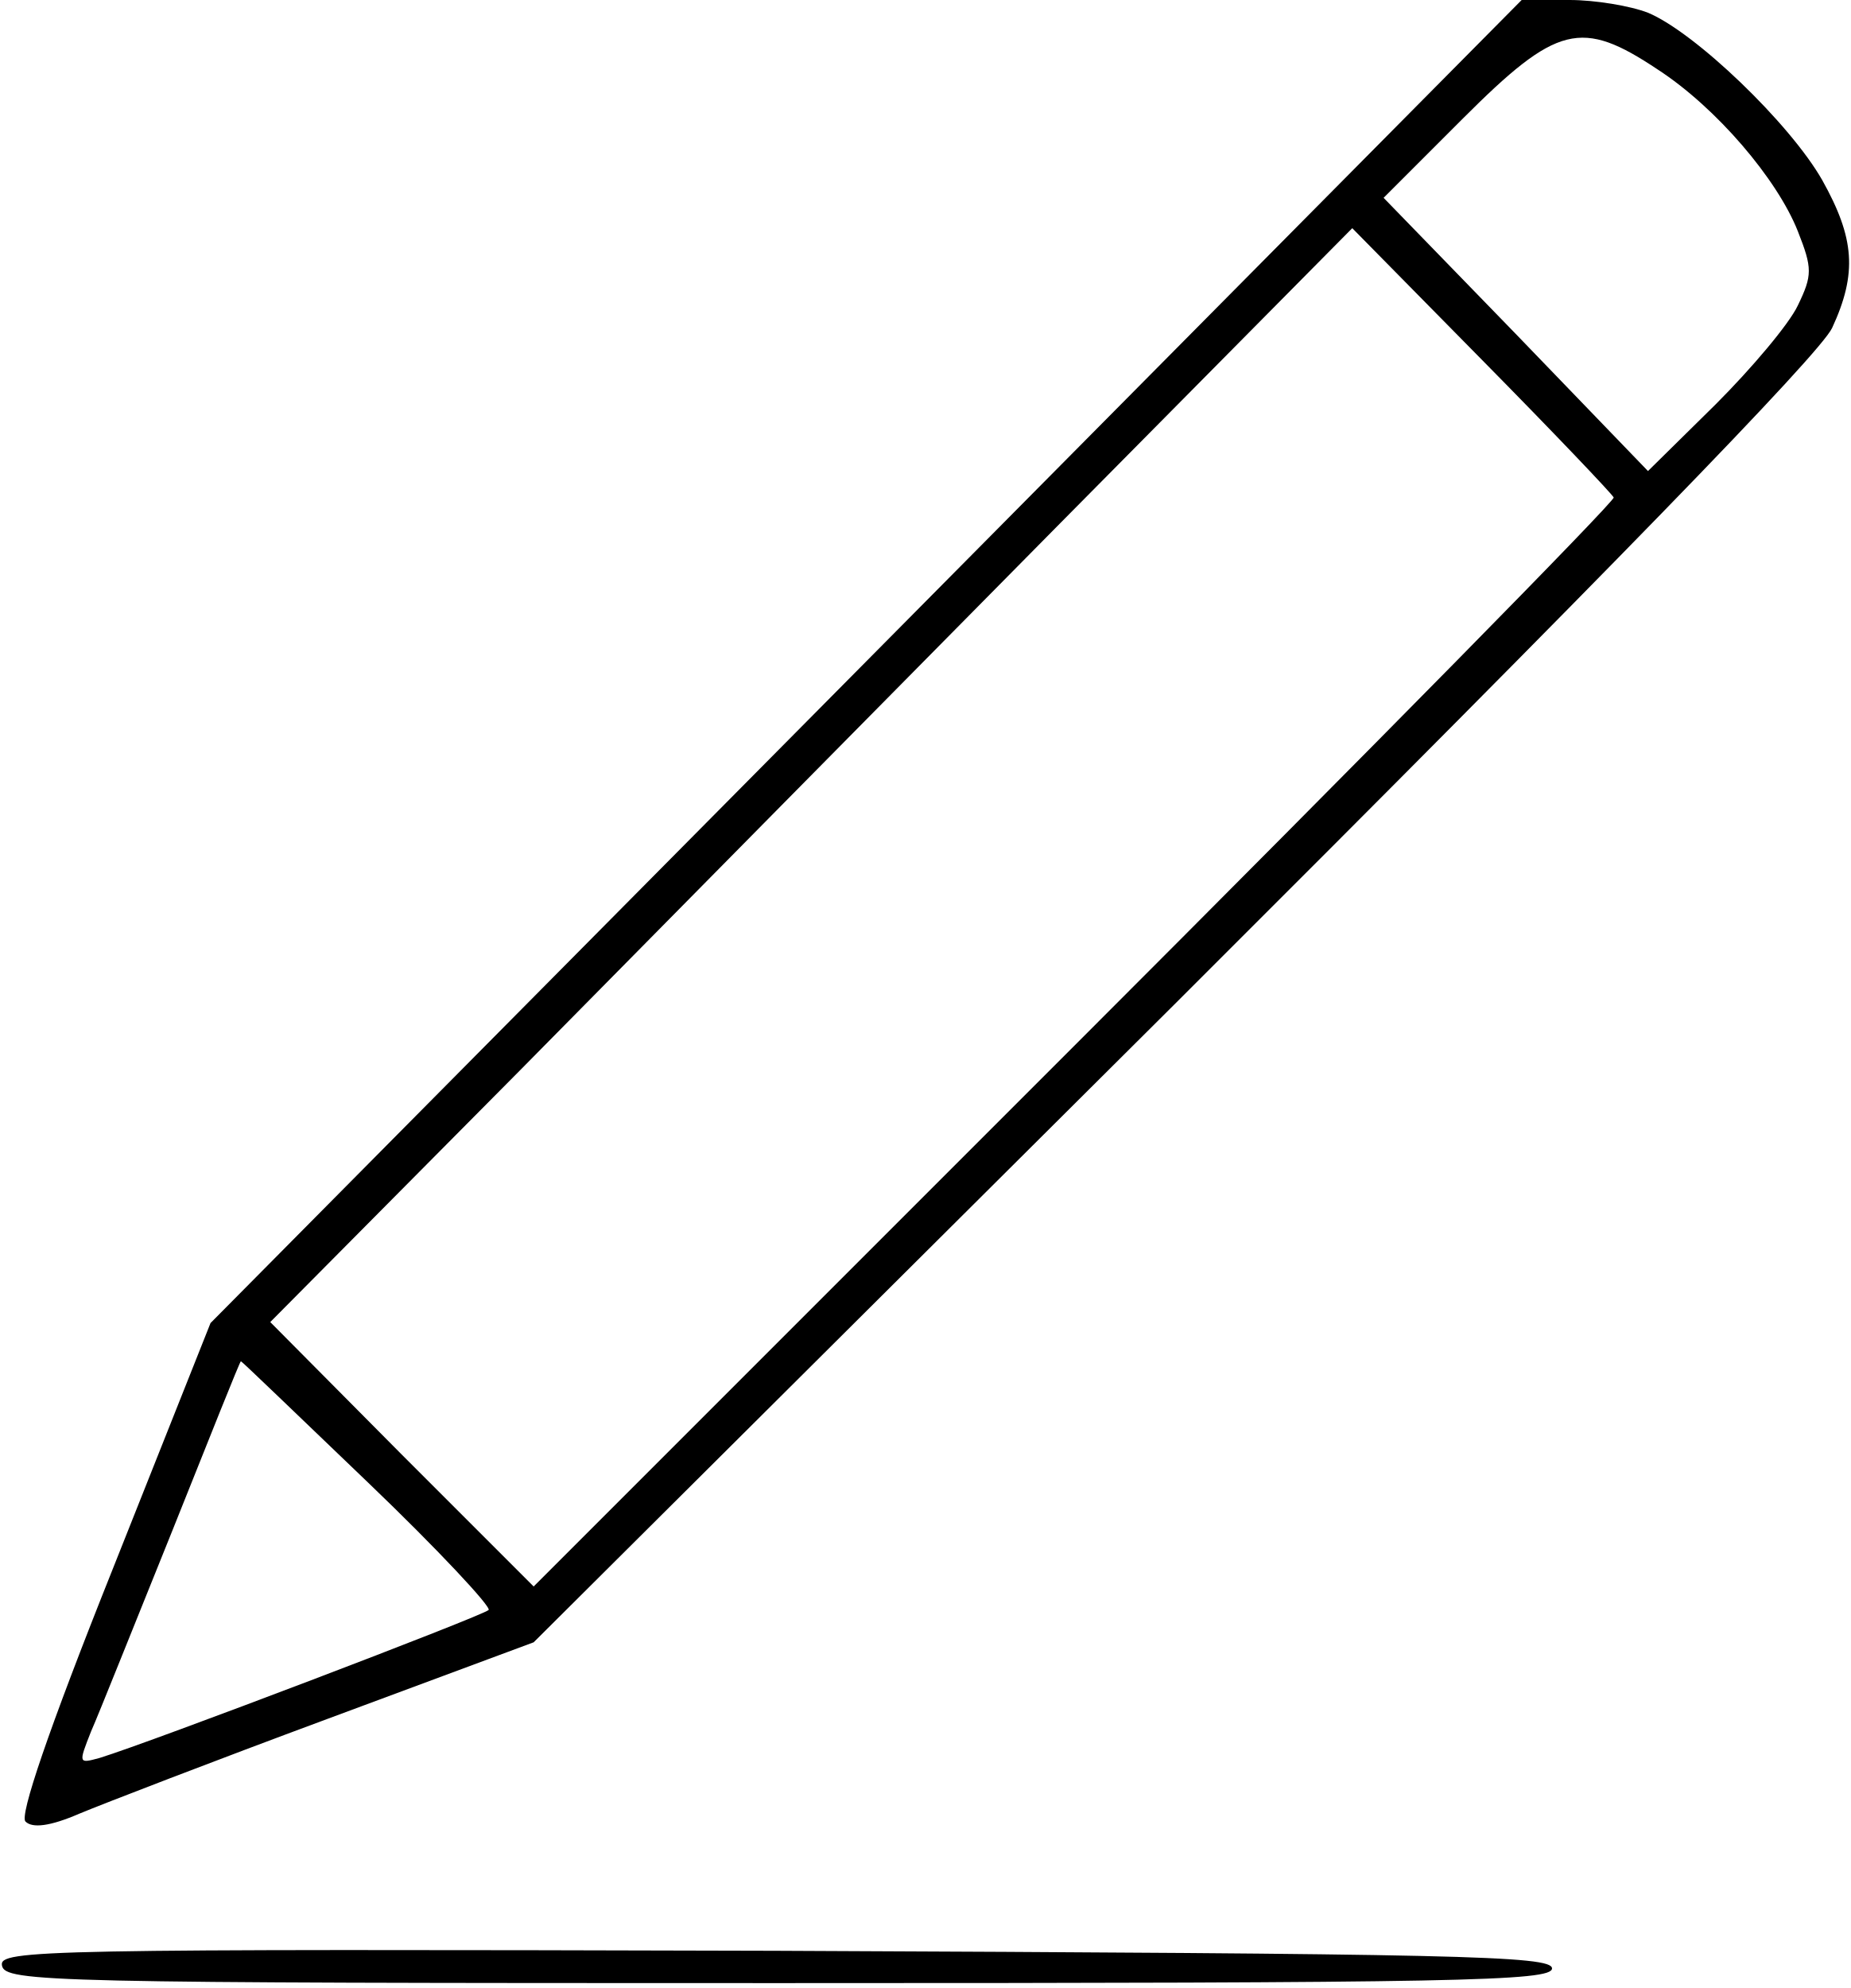
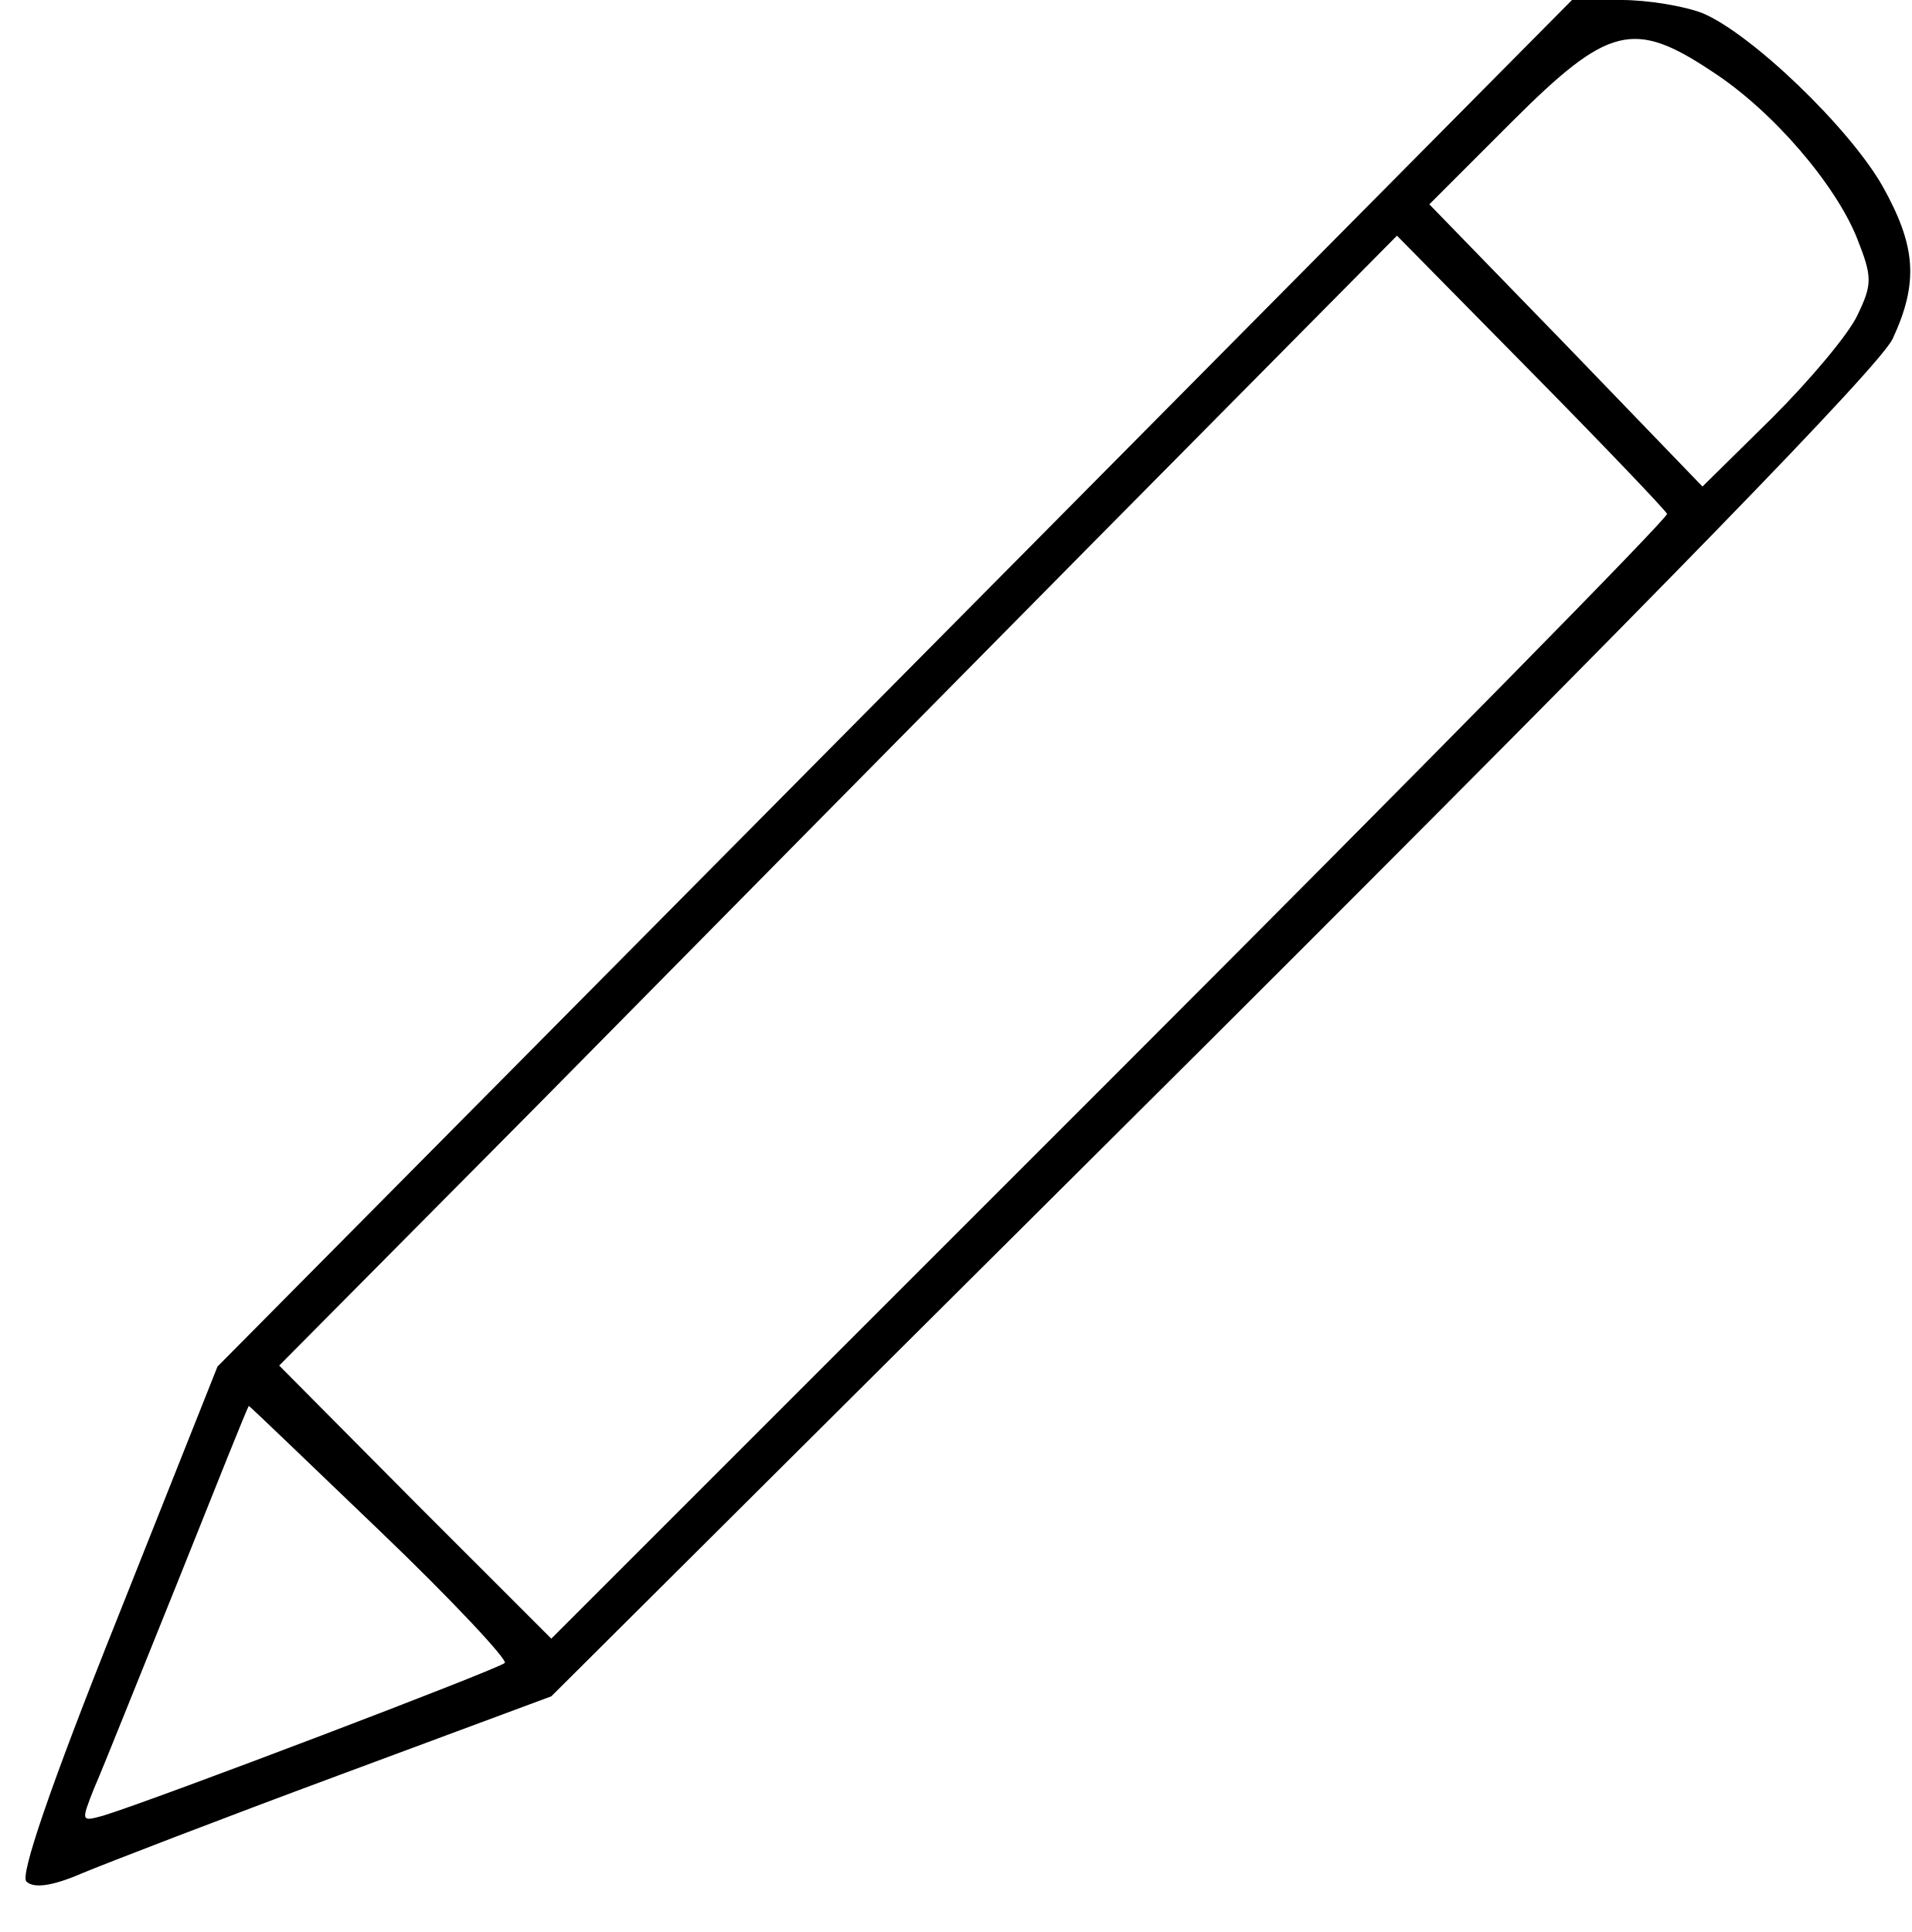
- <svg xmlns="http://www.w3.org/2000/svg" version="1.0" width="189pt" height="203pt" viewBox="0 0 189 203" preserveAspectRatio="xMidYMid meet">
-   <g transform="translate(0,203) scale(0.1,-0.1)" fill="#000000" stroke="none">
-     <path d="M885 1355 l-670 -676 -99 -249 c-68 -170 -96 -254 -90 -260 7 -7 25 -5 55 8 24 10 138 54 254 97 l210 78 654 651 c444 443 659 664 672 691 26 56 23 92 -10 151 -33 58 -130 151 -178 171 -18 7 -54 13 -80 13 l-48 1 -670 -676z m808 604 c60 -39 122 -112 143 -165 15 -38 15 -45 0 -76 -9 -19 -47 -64 -84 -101 l-69 -68 -135 140 -135 139 81 81 c96 96 121 102 199 50z m-45 -437 c1 -4 -247 -256 -551 -560 l-552 -552 -135 135 -134 135 255 257 c140 142 388 393 552 559 l298 301 132 -134 c73 -74 133 -137 135 -141z m-1272 -1006 c71 -68 126 -127 123 -130 -6 -6 -345 -135 -397 -151 -22 -6 -22 -6 -9 27 8 18 45 111 83 205 38 95 69 173 70 173 1 0 59 -56 130 -124z" />
-     <path d="M2 23 c3 -17 48 -18 793 -18 696 0 790 2 790 15 0 13 -96 15 -793 18 -752 2 -793 1 -790 -15z" />
+ <svg xmlns="http://www.w3.org/2000/svg" version="1.0" id="레이어_1" x="0px" y="0px" viewBox="0 0 189 191" style="enable-background:new 0 0 189 191;" xml:space="preserve">
+   <g transform="translate(0,203) scale(0.1,-0.1)">
+     <path d="M885,1355L215,679l-99-249C48,260,20,176,26,170c7-7,25-5,55,8c24,10,138,54,254,97l210,78l654,651   c444,443,659,664,672,691c26,56,23,92-10,151c-33,58-130,151-178,171c-18,7-54,13-80,13l-48,1L885,1355z M1693,1959   c60-39,122-112,143-165c15-38,15-45,0-76c-9-19-47-64-84-101l-69-68l-135,140l-135,139l81,81C1590,2005,1615,2011,1693,1959z    M1648,1522c1-4-247-256-551-560L545,410L410,545L276,680l255,257c140,142,388,393,552,559l298,301l132-134   C1586,1589,1646,1526,1648,1522z M376,516c71-68,126-127,123-130c-6-6-345-135-397-151c-22-6-22-6-9,27c8,18,45,111,83,205   c38,95,69,173,70,173S305,584,376,516z" />
  </g>
</svg>
